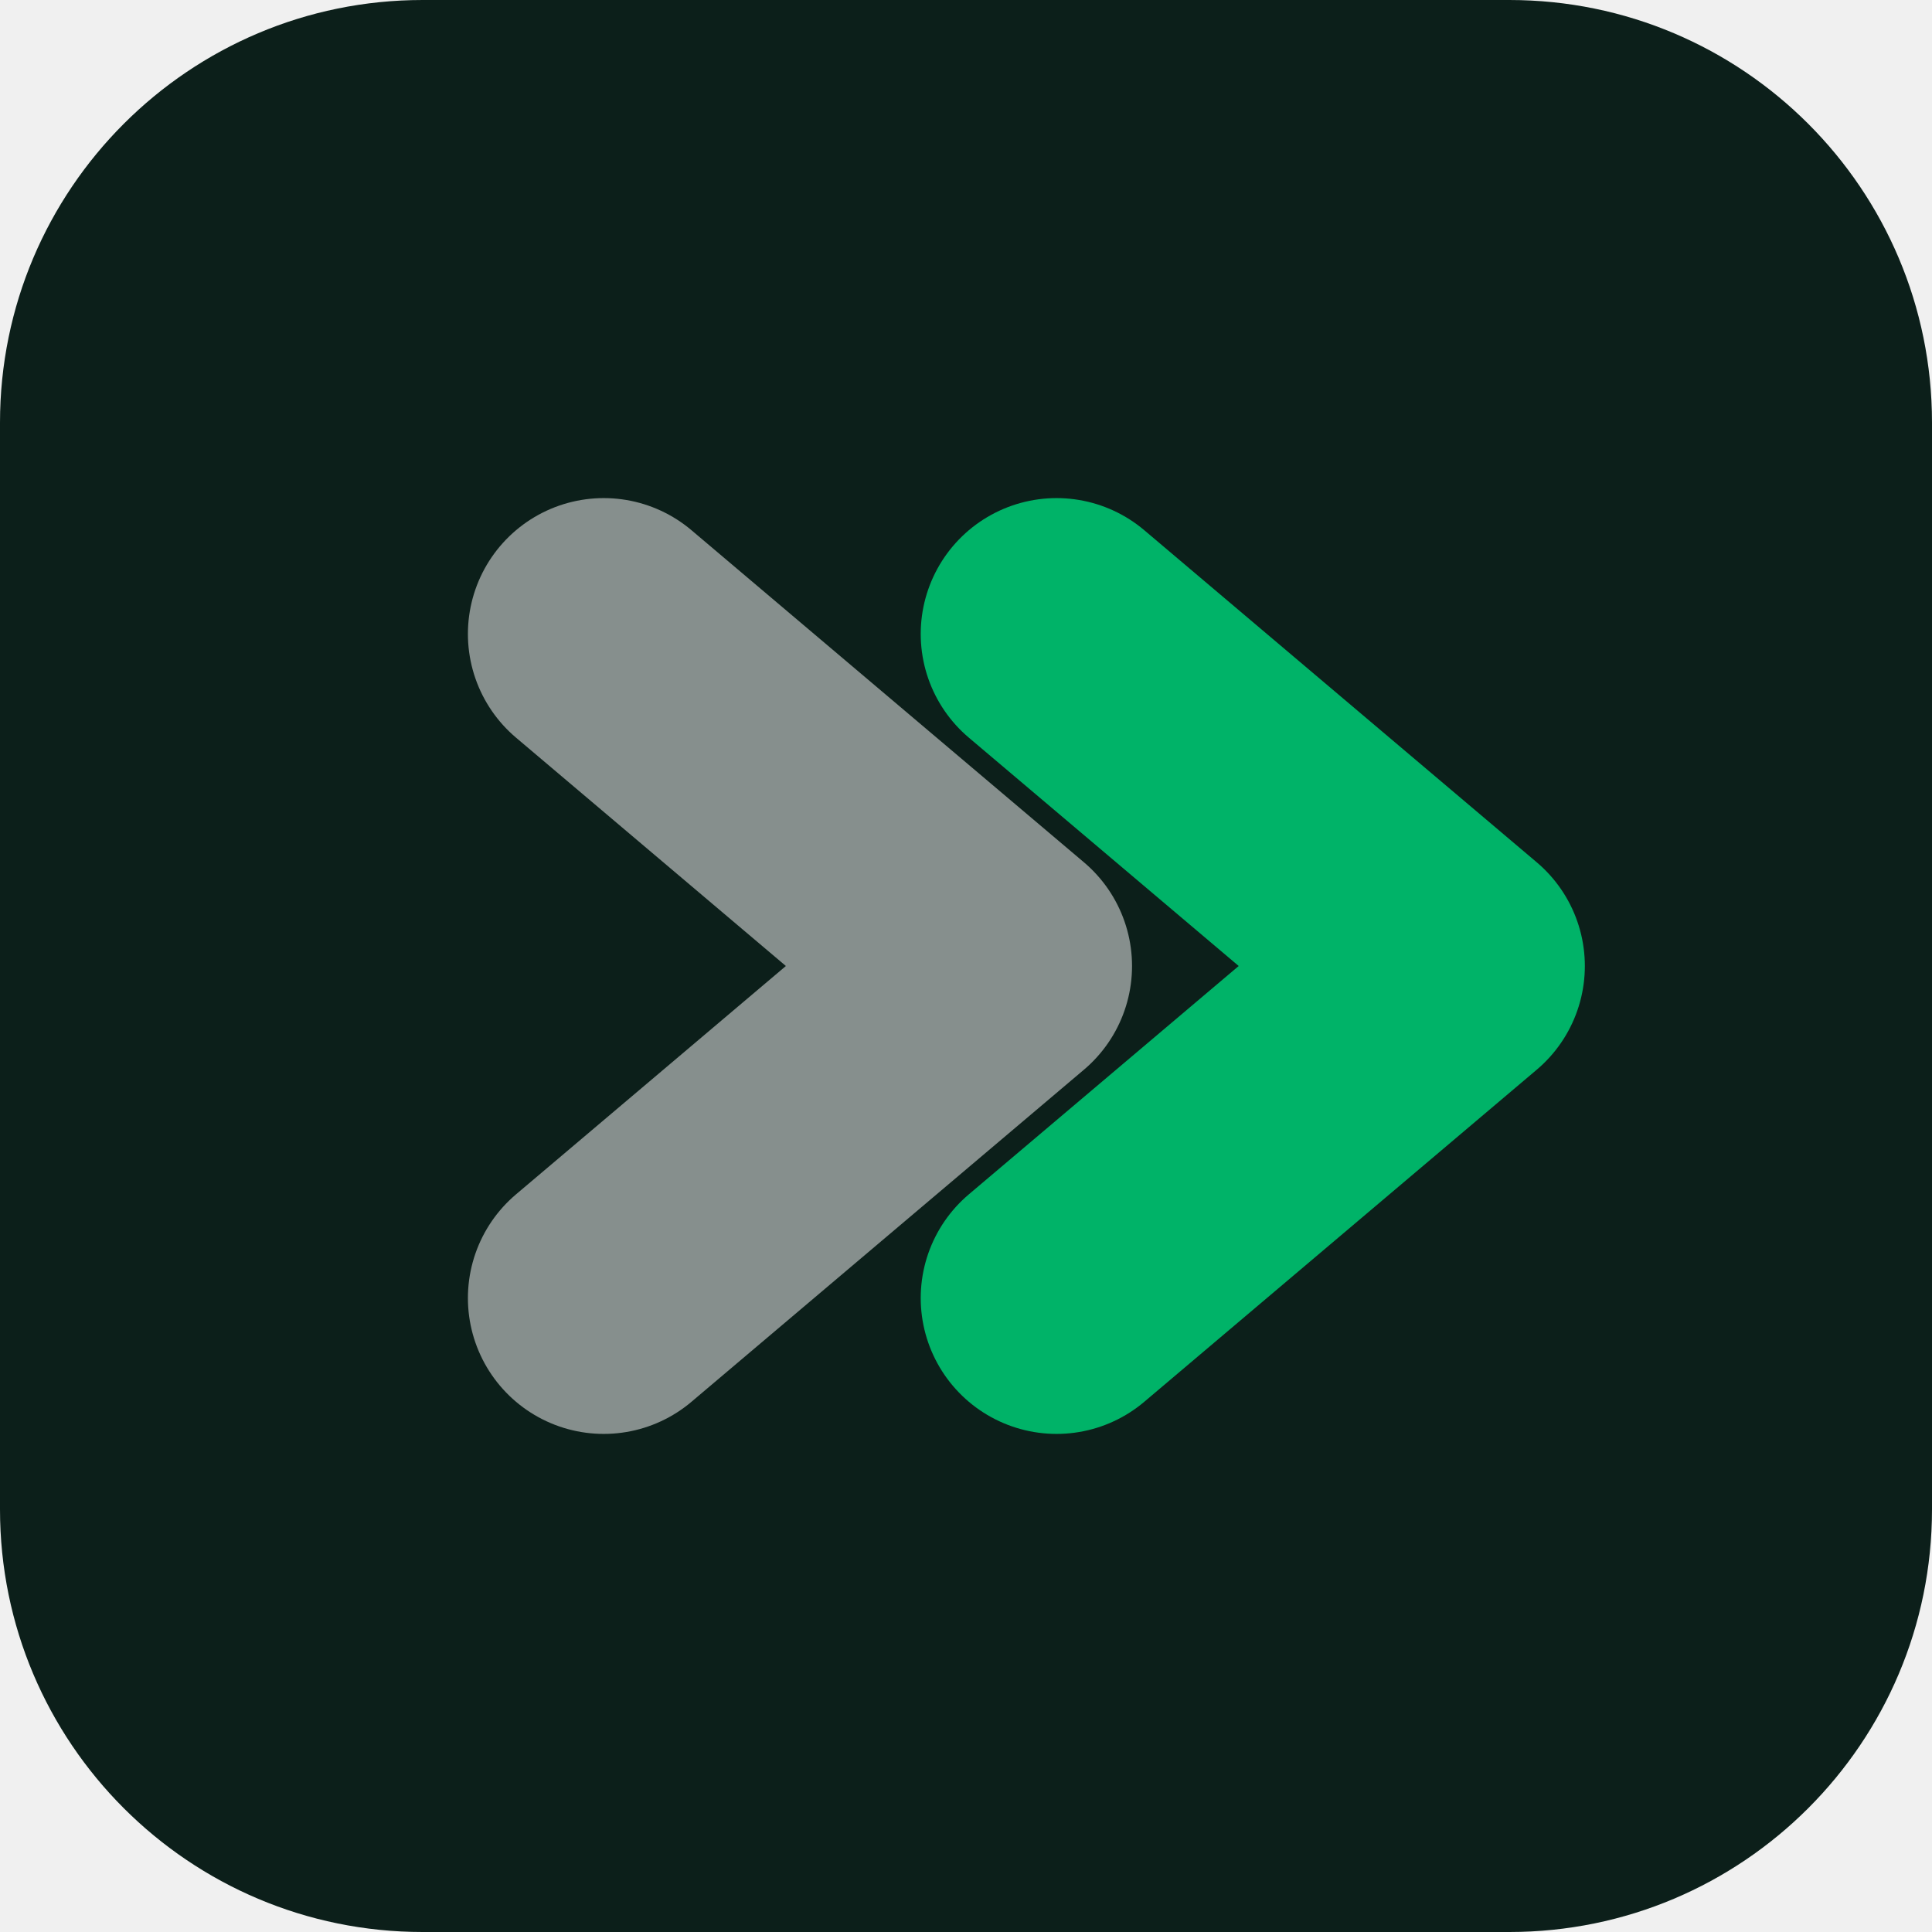
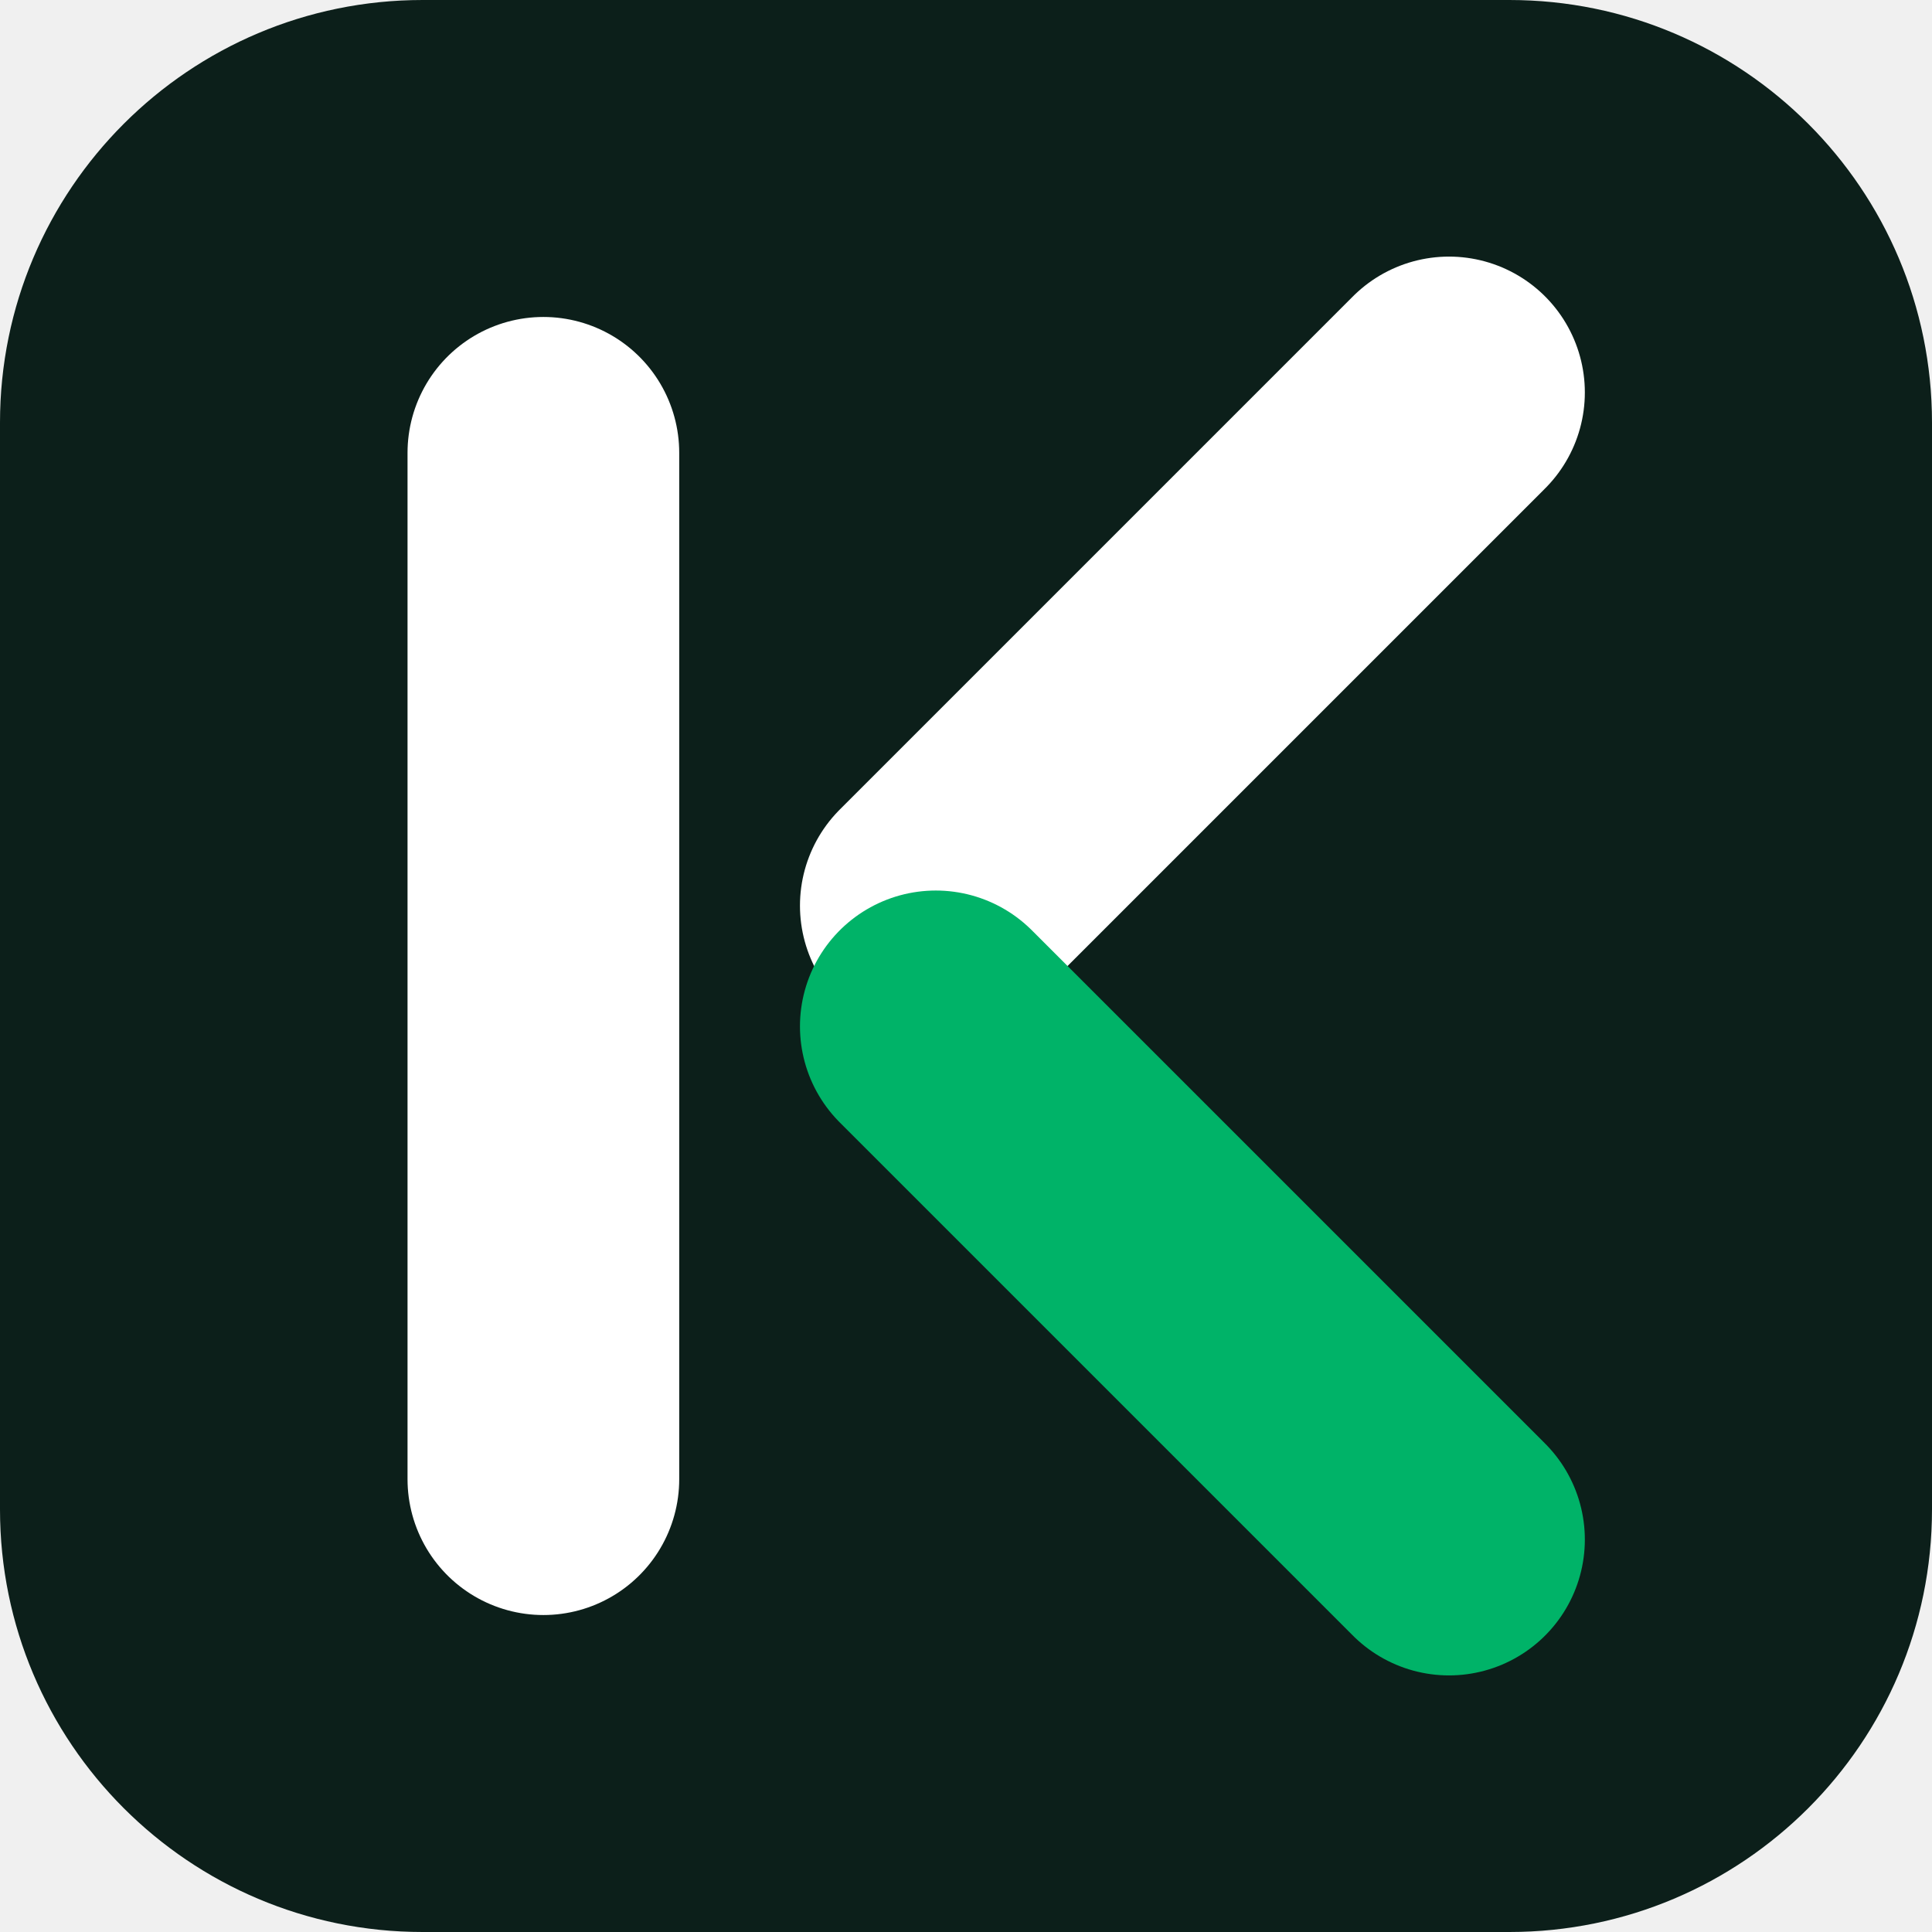
<svg xmlns="http://www.w3.org/2000/svg" viewBox="0 0 64 64" width="64" height="64" role="img" aria-label="Kadensio">
  <rect width="64" height="64" rx="14" fill="#0C1F1A" />
-   <g fill="none" stroke-linecap="round" stroke-linejoin="round" stroke-width="9">
-     <path d="M20 21 L33 32 L20 43" stroke="#FFFFFF" opacity="0.5" />
-     <path d="M35 21 L48 32 L35 43" stroke="#00B368" />
+   <g fill="none" stroke-linecap="round" stroke-width="9">
+     <path d="M18 15 V49" stroke="#FFFFFF" />
+     <path d="M31 30 L48 13" stroke="#FFFFFF" />
+     <path d="M31 34 L48 51" stroke="#00B368" />
  </g>
</svg>
